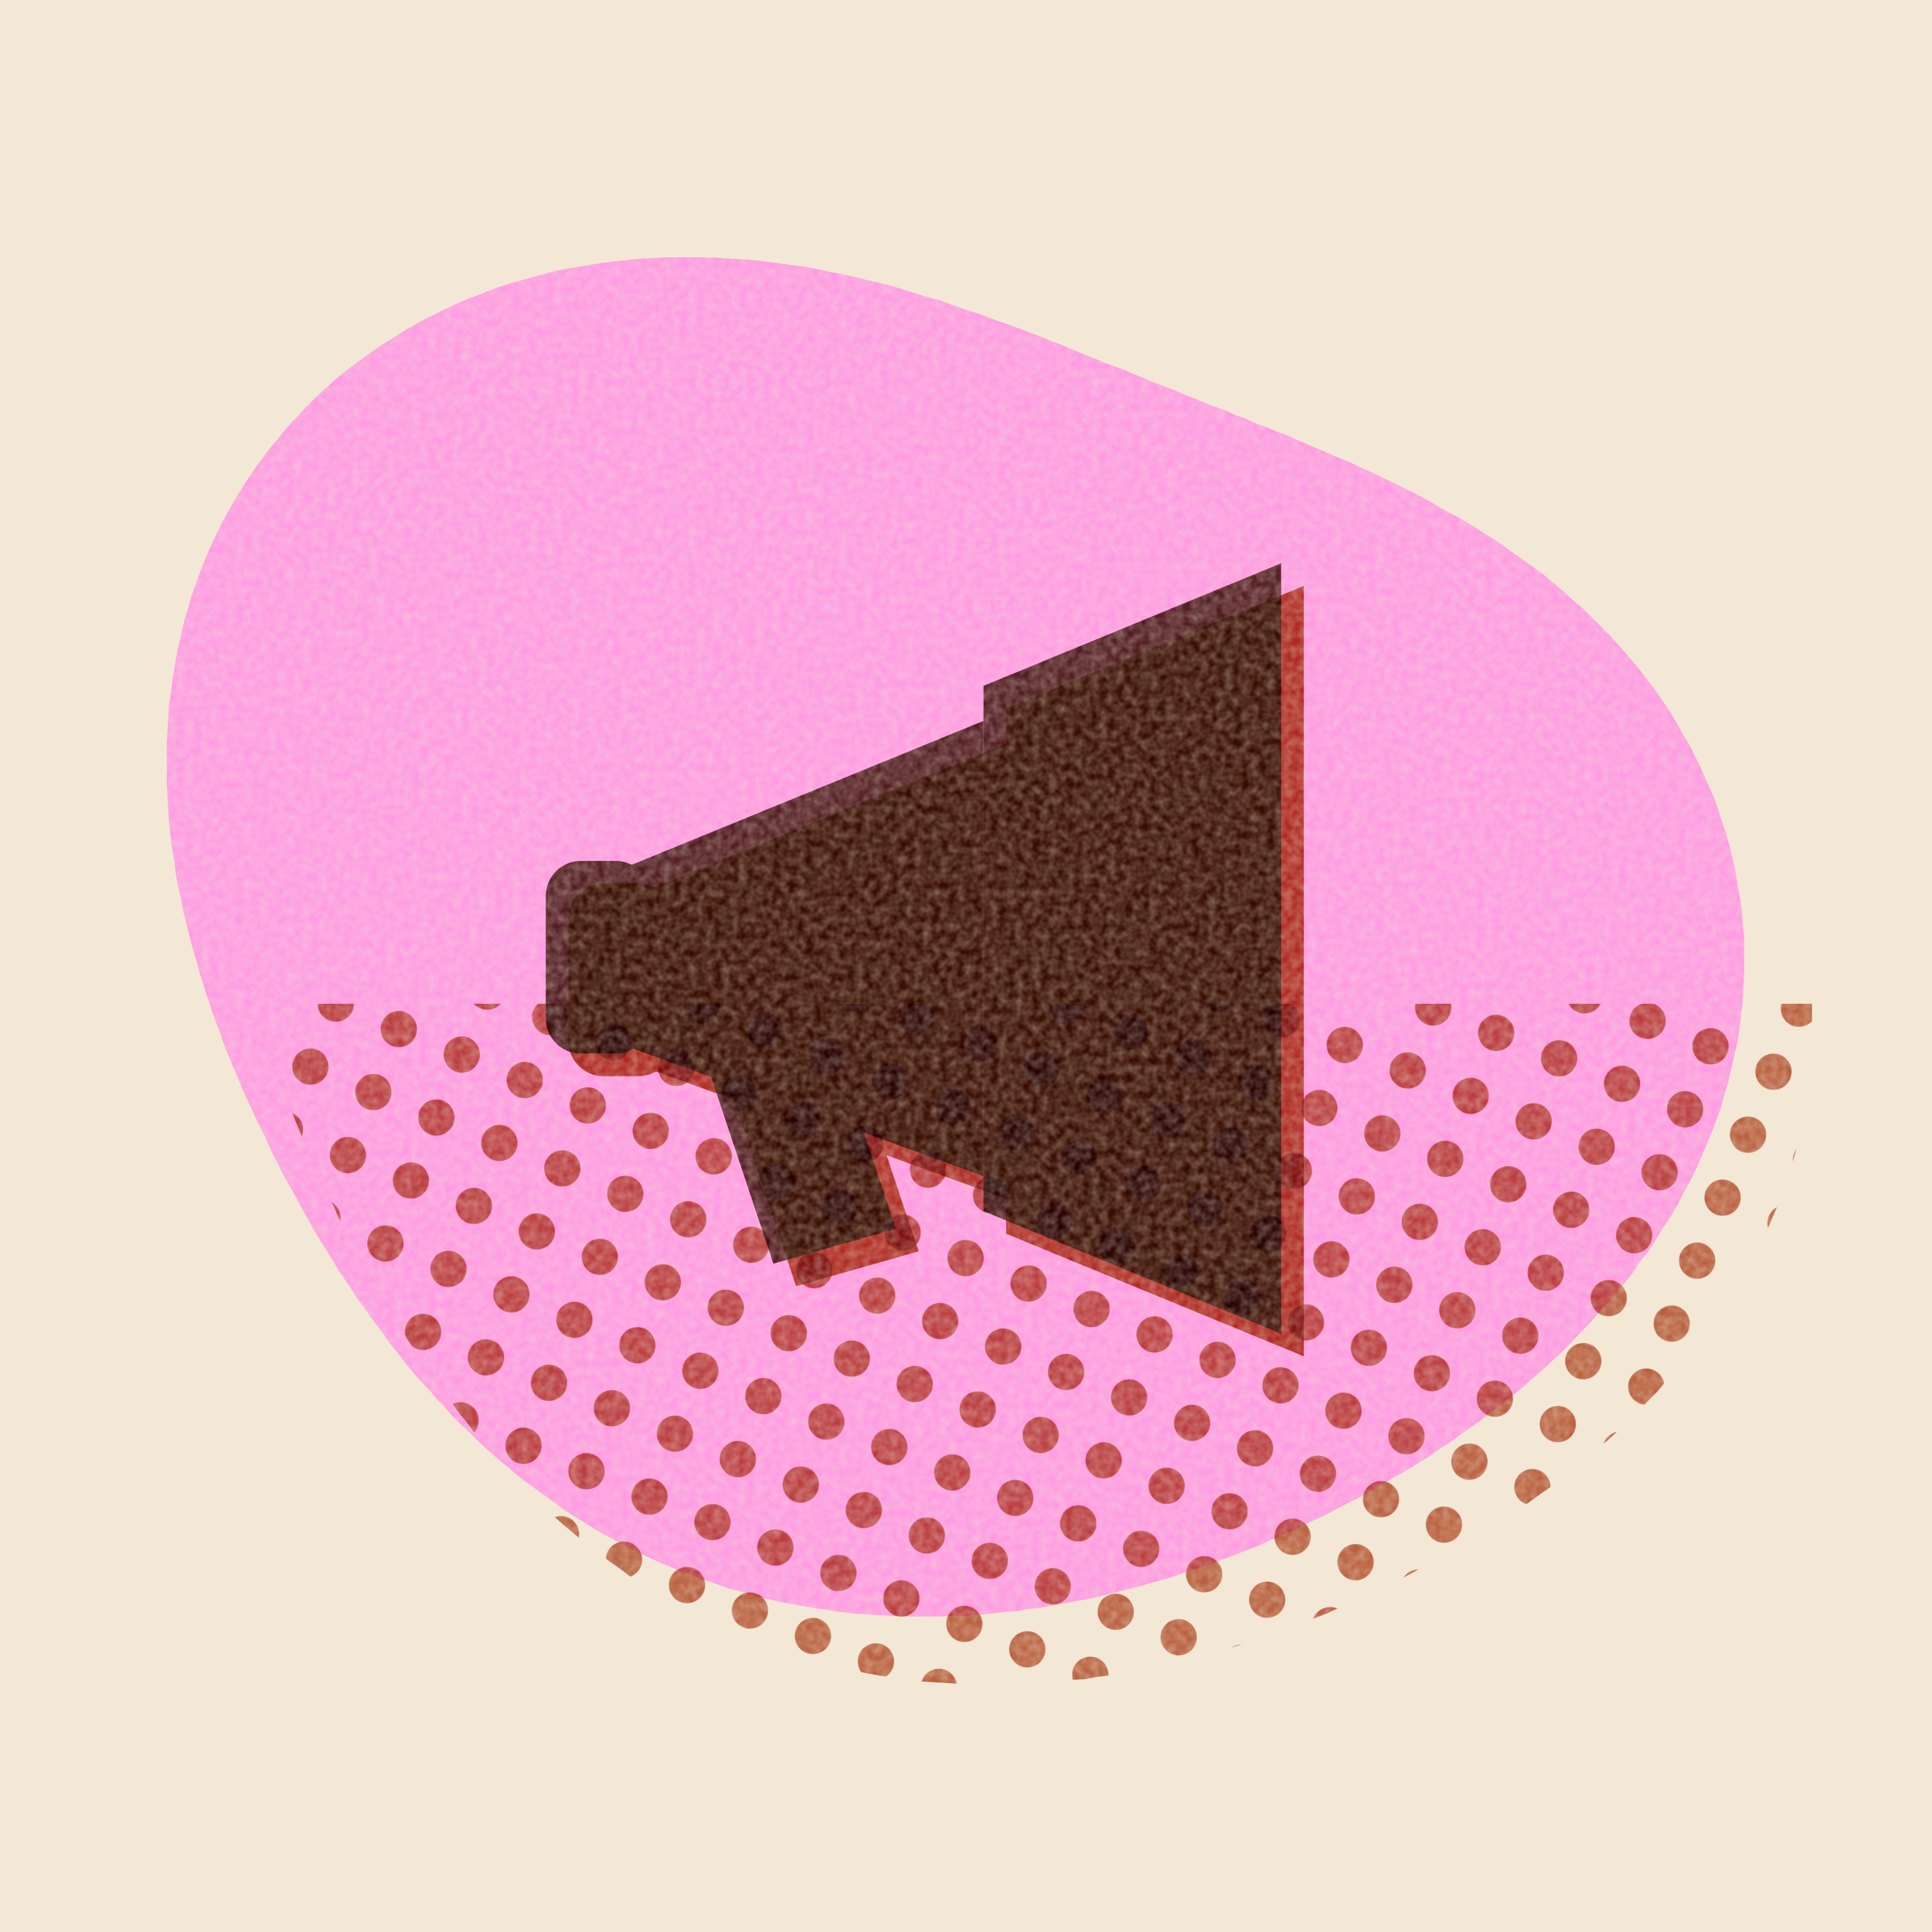
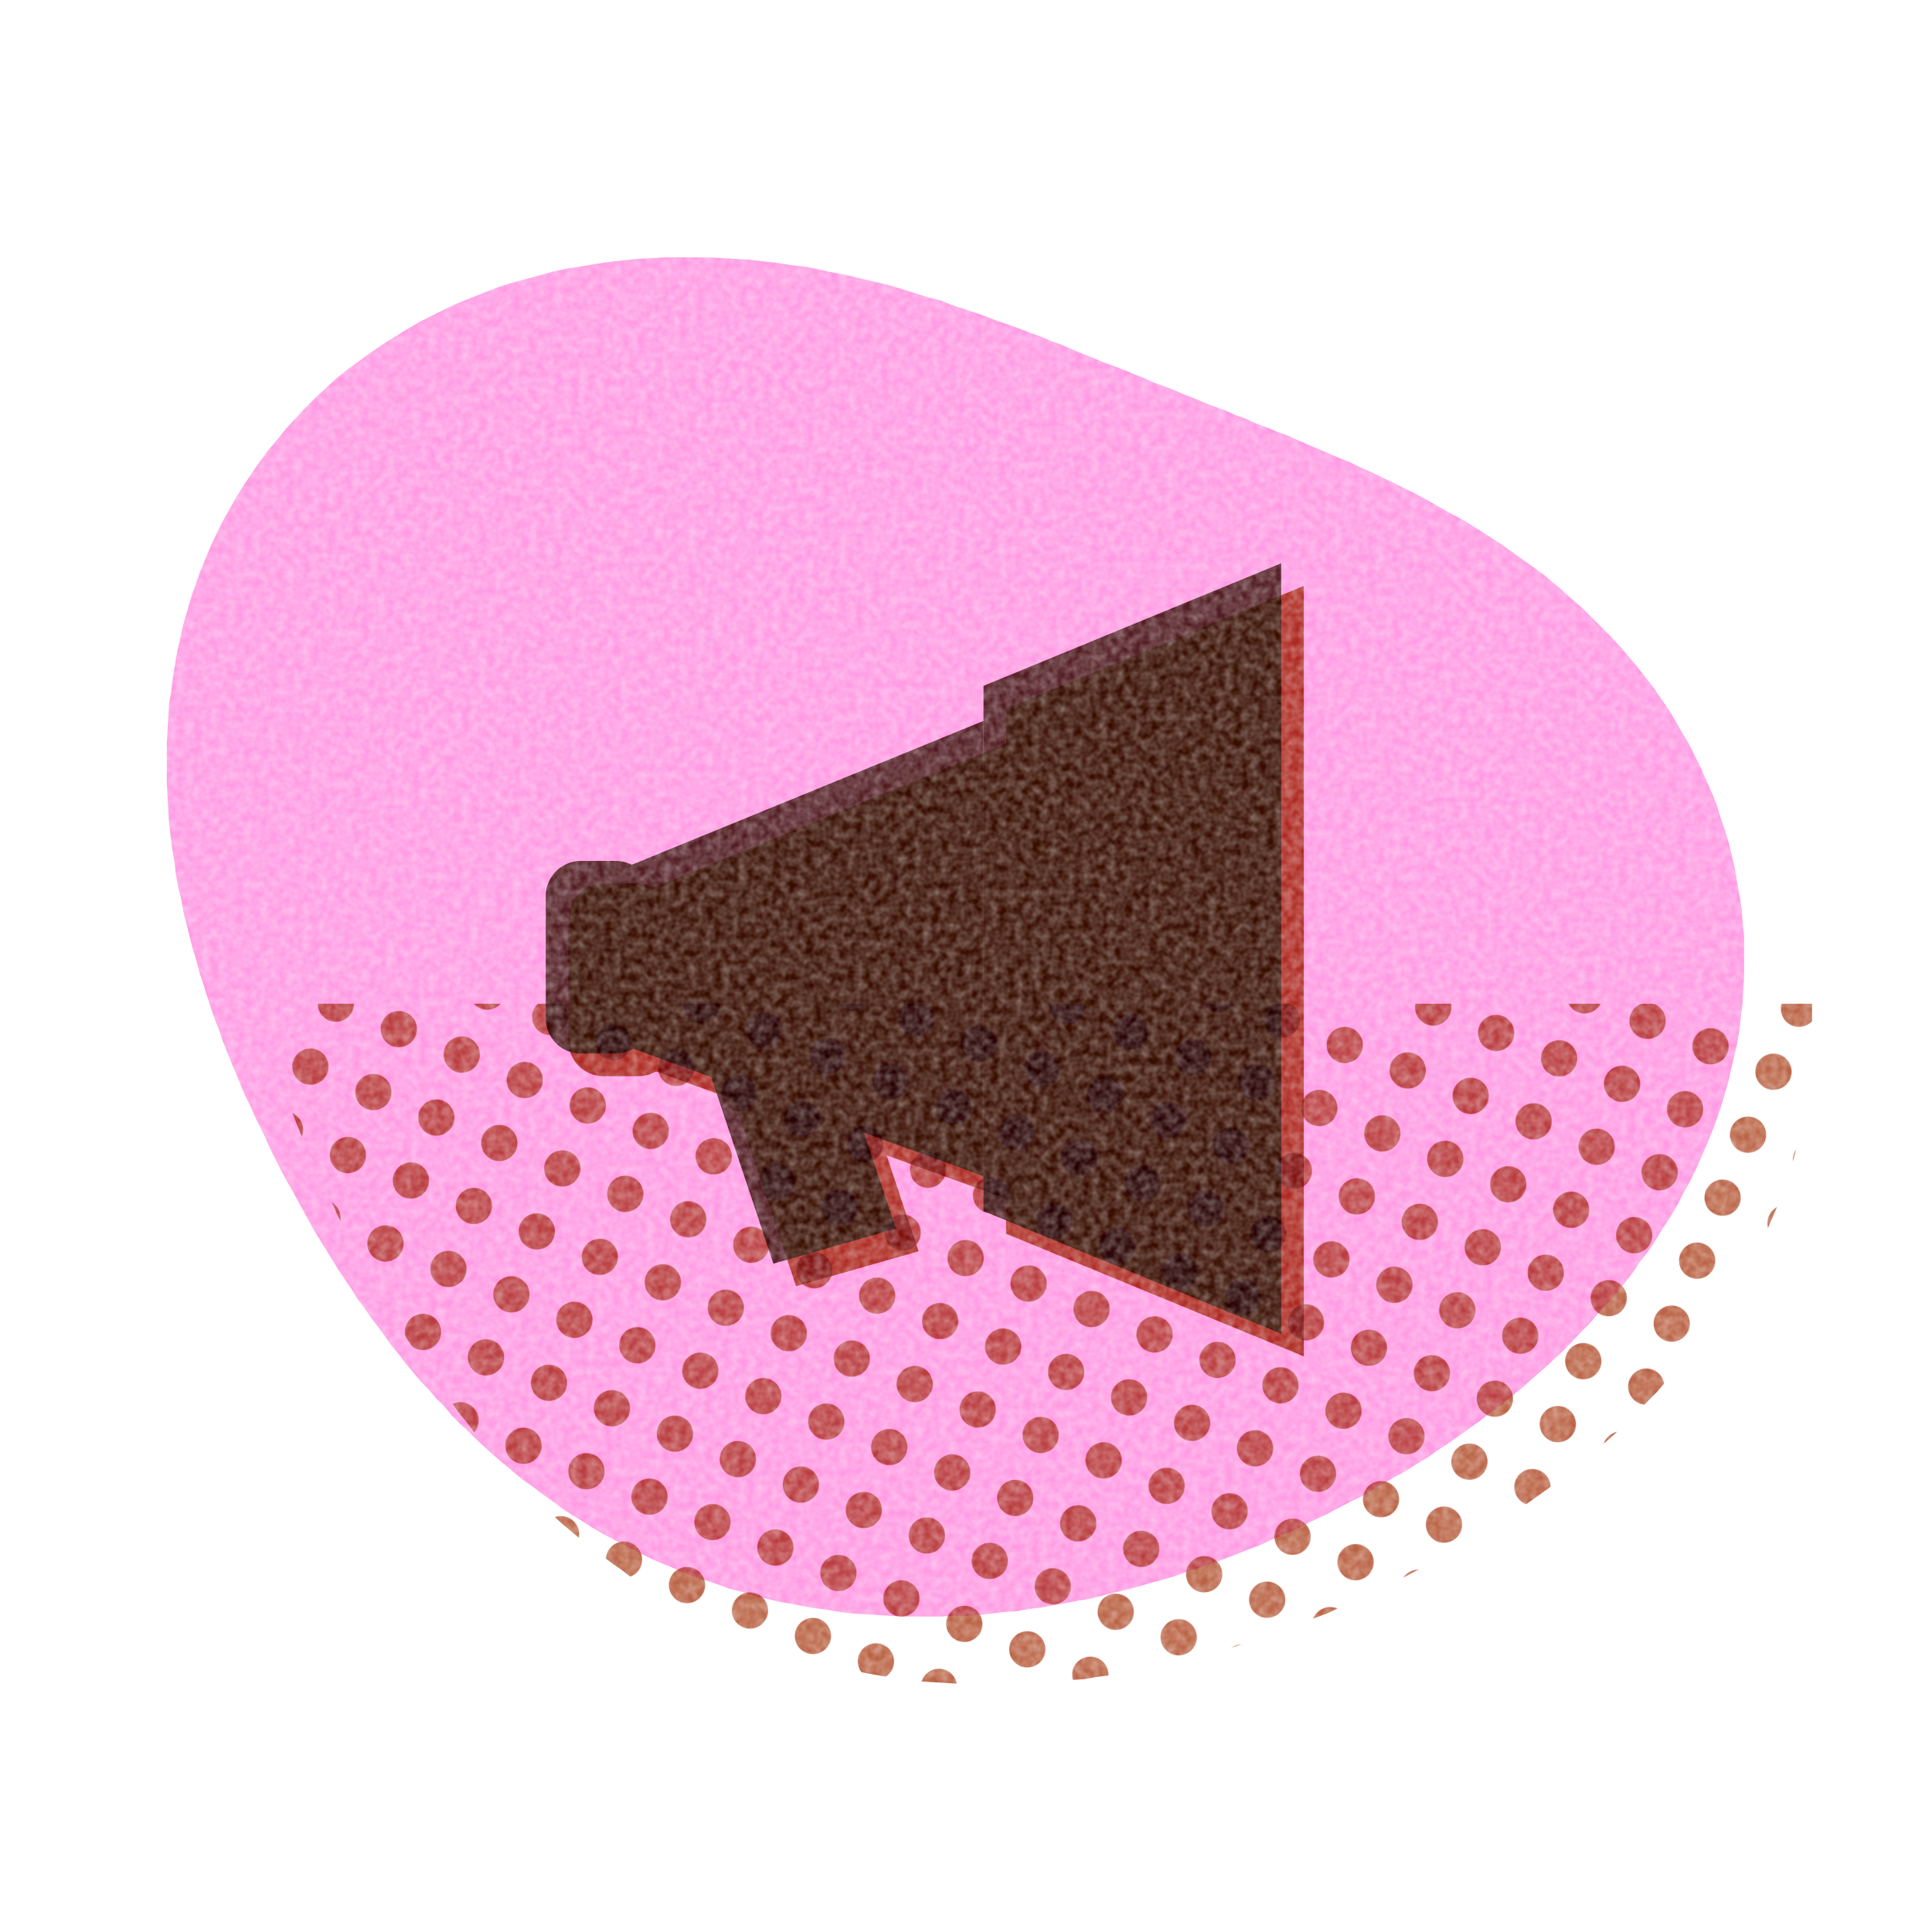
<svg xmlns="http://www.w3.org/2000/svg" width="256" height="256" viewBox="0 0 256 256" role="img" aria-label="Campaign">
  <defs>
    <pattern id="rcampaignd" width="9" height="9" patternUnits="userSpaceOnUse" patternTransform="rotate(22)">
      <circle cx="4.5" cy="4.5" r="2.4" fill="#AE4828" />
    </pattern>
    <filter id="rcampaigng" x="0" y="0" width="100%" height="100%">
      <feTurbulence type="fractalNoise" baseFrequency="0.9" numOctaves="2" seed="4" result="n" />
      <feColorMatrix in="n" type="matrix" values="0 0 0 0 0  0 0 0 0 0  0 0 0 0 0  0 0 0 -0.55 1.12" result="m" />
      <feComposite in="SourceGraphic" in2="m" operator="in" />
    </filter>
    <clipPath id="rcampaignc">
      <path d="M236.1 128.0 L236.1 129.8 L236.1 131.5 L236.1 133.3 L236.0 135.1 L235.9 136.9 L235.7 138.6 L235.5 140.4 L235.2 142.2 L234.8 143.9 L234.4 145.6 L234.0 147.4 L233.5 149.1 L233.0 150.8 L232.4 152.5 L231.8 154.1 L231.1 155.8 L230.4 157.4 L229.7 159.0 L228.9 160.6 L228.0 162.2 L227.2 163.8 L226.3 165.3 L225.3 166.8 L224.4 168.3 L223.4 169.8 L222.3 171.2 L221.3 172.7 L220.2 174.1 L219.1 175.4 L217.9 176.8 L216.7 178.1 L215.6 179.4 L214.3 180.7 L213.1 182.0 L211.9 183.2 L210.6 184.4 L209.3 185.6 L208.0 186.7 L206.7 187.9 L205.3 189.0 L204.0 190.1 L202.6 191.1 L201.2 192.2 L199.8 193.2 L198.4 194.2 L197.0 195.2 L195.6 196.1 L194.2 197.1 L192.7 198.0 L191.3 198.9 L189.8 199.7 L188.3 200.6 L186.9 201.4 L185.4 202.3 L183.9 203.0 L182.4 203.8 L180.9 204.6 L179.4 205.3 L177.9 206.0 L176.4 206.8 L174.8 207.4 L173.3 208.1 L171.8 208.8 L170.2 209.4 L168.7 210.0 L167.1 210.6 L165.6 211.2 L164.0 211.7 L162.4 212.2 L160.8 212.8 L159.2 213.3 L157.6 213.7 L156.0 214.2 L154.4 214.6 L152.8 215.0 L151.2 215.4 L149.6 215.8 L147.9 216.1 L146.3 216.4 L144.6 216.7 L143.0 217.0 L141.3 217.2 L139.7 217.5 L138.0 217.6 L136.4 217.8 L134.7 218.0 L133.0 218.1 L131.3 218.1 L129.7 218.2 L128.0 218.2 L126.3 218.2 L124.6 218.2 L123.0 218.1 L121.3 218.0 L119.6 217.9 L118.0 217.8 L116.3 217.6 L114.6 217.3 L113.0 217.1 L111.3 216.8 L109.7 216.5 L108.1 216.2 L106.4 215.8 L104.8 215.4 L103.2 214.9 L101.6 214.5 L100.0 213.9 L98.5 213.4 L96.9 212.9 L95.4 212.3 L93.8 211.6 L92.3 211.0 L90.8 210.3 L89.4 209.6 L87.9 208.8 L86.5 208.1 L85.0 207.3 L83.6 206.5 L82.2 205.6 L80.9 204.8 L79.5 203.9 L78.2 202.9 L76.9 202.0 L75.6 201.0 L74.3 200.1 L73.1 199.1 L71.8 198.0 L70.6 197.0 L69.5 196.0 L68.3 194.9 L67.2 193.8 L66.0 192.7 L64.9 191.6 L63.9 190.4 L62.8 189.3 L61.8 188.1 L60.7 187.0 L59.7 185.8 L58.7 184.6 L57.8 183.4 L56.8 182.2 L55.9 180.9 L55.0 179.7 L54.1 178.5 L53.2 177.2 L52.3 176.0 L51.5 174.7 L50.6 173.4 L49.8 172.2 L49.0 170.9 L48.2 169.6 L47.4 168.3 L46.6 167.0 L45.9 165.7 L45.1 164.3 L44.4 163.0 L43.7 161.7 L42.9 160.3 L42.2 159.0 L41.5 157.6 L40.8 156.2 L40.2 154.8 L39.5 153.4 L38.8 152.0 L38.2 150.6 L37.5 149.2 L36.9 147.8 L36.3 146.3 L35.7 144.9 L35.1 143.4 L34.5 141.9 L34.0 140.4 L33.4 138.9 L32.9 137.4 L32.4 135.9 L31.9 134.3 L31.4 132.8 L31.0 131.2 L30.5 129.6 L30.1 128.0 L29.7 126.4 L29.3 124.8 L29.0 123.1 L28.6 121.5 L28.3 119.8 L28.1 118.1 L27.8 116.4 L27.6 114.7 L27.4 113.0 L27.3 111.3 L27.2 109.6 L27.1 107.8 L27.1 106.1 L27.1 104.3 L27.1 102.6 L27.2 100.8 L27.3 99.1 L27.4 97.3 L27.7 95.5 L27.9 93.8 L28.2 92.0 L28.5 90.2 L28.9 88.5 L29.3 86.7 L29.8 85.0 L30.3 83.2 L30.9 81.5 L31.5 79.8 L32.2 78.1 L32.9 76.4 L33.7 74.7 L34.5 73.1 L35.4 71.5 L36.3 69.9 L37.3 68.3 L38.3 66.8 L39.4 65.2 L40.5 63.7 L41.7 62.3 L42.9 60.8 L44.1 59.5 L45.4 58.1 L46.7 56.8 L48.1 55.5 L49.5 54.2 L51.0 53.0 L52.5 51.9 L54.0 50.8 L55.6 49.7 L57.2 48.7 L58.8 47.7 L60.5 46.7 L62.1 45.9 L63.9 45.0 L65.6 44.2 L67.3 43.5 L69.1 42.8 L70.9 42.1 L72.7 41.5 L74.6 41.0 L76.4 40.5 L78.2 40.0 L80.1 39.6 L82.0 39.3 L83.8 39.0 L85.7 38.7 L87.6 38.5 L89.5 38.3 L91.3 38.2 L93.2 38.1 L95.1 38.1 L96.9 38.1 L98.8 38.1 L100.6 38.2 L102.4 38.3 L104.2 38.4 L106.0 38.6 L107.8 38.8 L109.6 39.1 L111.4 39.3 L113.1 39.6 L114.8 40.0 L116.5 40.3 L118.2 40.7 L119.9 41.1 L121.6 41.5 L123.2 41.9 L124.8 42.4 L126.4 42.9 L128.0 43.4 L129.6 43.8 L131.1 44.4 L132.6 44.9 L134.1 45.4 L135.6 45.9 L137.1 46.5 L138.6 47.0 L140.0 47.5 L141.5 48.1 L142.9 48.6 L144.3 49.2 L145.7 49.7 L147.1 50.3 L148.5 50.9 L149.8 51.4 L151.2 52.0 L152.6 52.5 L153.9 53.0 L155.3 53.6 L156.6 54.1 L157.9 54.7 L159.3 55.2 L160.6 55.7 L162.0 56.3 L163.3 56.8 L164.7 57.4 L166.0 57.9 L167.4 58.4 L168.7 59.0 L170.1 59.5 L171.4 60.1 L172.8 60.6 L174.2 61.2 L175.6 61.7 L176.9 62.3 L178.3 62.9 L179.7 63.5 L181.1 64.1 L182.5 64.7 L184.0 65.3 L185.4 66.0 L186.8 66.6 L188.2 67.3 L189.7 68.0 L191.1 68.7 L192.5 69.4 L194.0 70.2 L195.4 71.0 L196.8 71.8 L198.3 72.6 L199.7 73.4 L201.1 74.3 L202.5 75.2 L203.9 76.1 L205.3 77.1 L206.7 78.1 L208.1 79.1 L209.5 80.1 L210.8 81.2 L212.1 82.3 L213.4 83.5 L214.7 84.6 L216.0 85.9 L217.2 87.1 L218.5 88.4 L219.6 89.6 L220.8 91.0 L221.9 92.3 L223.0 93.7 L224.1 95.1 L225.1 96.6 L226.1 98.0 L227.0 99.5 L227.9 101.1 L228.8 102.6 L229.6 104.2 L230.4 105.8 L231.1 107.4 L231.8 109.0 L232.5 110.7 L233.0 112.4 L233.6 114.1 L234.1 115.8 L234.5 117.5 L234.9 119.2 L235.2 121.0 L235.5 122.7 L235.8 124.5 L235.9 126.2 Z" />
    </clipPath>
  </defs>
-   <rect width="256" height="256" fill="#F3E8D6" />
  <g filter="url(#rcampaigng)">
    <path d="M236.1 128.0 L236.1 129.8 L236.1 131.5 L236.1 133.3 L236.0 135.1 L235.9 136.9 L235.7 138.6 L235.5 140.4 L235.2 142.2 L234.8 143.9 L234.4 145.6 L234.0 147.4 L233.5 149.1 L233.0 150.8 L232.4 152.5 L231.8 154.1 L231.1 155.8 L230.4 157.4 L229.7 159.0 L228.9 160.6 L228.0 162.2 L227.2 163.8 L226.3 165.3 L225.3 166.8 L224.4 168.3 L223.4 169.8 L222.3 171.2 L221.3 172.7 L220.2 174.1 L219.1 175.4 L217.9 176.8 L216.7 178.1 L215.6 179.4 L214.3 180.7 L213.1 182.0 L211.9 183.2 L210.6 184.4 L209.3 185.6 L208.0 186.7 L206.7 187.9 L205.3 189.0 L204.0 190.1 L202.6 191.1 L201.2 192.2 L199.8 193.2 L198.4 194.2 L197.0 195.2 L195.6 196.1 L194.2 197.1 L192.7 198.0 L191.3 198.9 L189.8 199.7 L188.3 200.6 L186.9 201.4 L185.4 202.3 L183.9 203.0 L182.4 203.8 L180.9 204.6 L179.4 205.3 L177.9 206.0 L176.4 206.8 L174.8 207.4 L173.3 208.1 L171.8 208.8 L170.2 209.4 L168.7 210.0 L167.1 210.6 L165.6 211.2 L164.0 211.7 L162.4 212.2 L160.8 212.8 L159.2 213.3 L157.6 213.7 L156.0 214.2 L154.4 214.6 L152.8 215.0 L151.2 215.4 L149.6 215.8 L147.9 216.1 L146.3 216.4 L144.6 216.7 L143.0 217.0 L141.3 217.2 L139.7 217.5 L138.0 217.6 L136.4 217.8 L134.7 218.0 L133.0 218.1 L131.3 218.1 L129.7 218.2 L128.0 218.2 L126.3 218.2 L124.6 218.2 L123.0 218.1 L121.3 218.0 L119.6 217.9 L118.0 217.8 L116.3 217.6 L114.6 217.3 L113.0 217.1 L111.3 216.8 L109.7 216.5 L108.1 216.2 L106.4 215.8 L104.8 215.4 L103.2 214.9 L101.6 214.5 L100.0 213.9 L98.5 213.4 L96.9 212.9 L95.4 212.3 L93.8 211.6 L92.3 211.0 L90.8 210.3 L89.4 209.6 L87.9 208.8 L86.5 208.1 L85.0 207.3 L83.6 206.5 L82.2 205.6 L80.9 204.8 L79.5 203.9 L78.2 202.9 L76.9 202.0 L75.6 201.0 L74.3 200.1 L73.1 199.1 L71.8 198.0 L70.6 197.0 L69.5 196.0 L68.3 194.9 L67.2 193.8 L66.0 192.7 L64.9 191.6 L63.9 190.4 L62.8 189.3 L61.8 188.1 L60.7 187.0 L59.7 185.8 L58.7 184.6 L57.8 183.4 L56.8 182.2 L55.9 180.9 L55.0 179.7 L54.1 178.5 L53.2 177.2 L52.3 176.0 L51.5 174.7 L50.6 173.4 L49.8 172.2 L49.0 170.9 L48.2 169.6 L47.4 168.3 L46.6 167.0 L45.9 165.7 L45.1 164.3 L44.4 163.0 L43.7 161.7 L42.9 160.3 L42.2 159.0 L41.5 157.6 L40.8 156.2 L40.2 154.8 L39.5 153.4 L38.8 152.0 L38.2 150.6 L37.5 149.2 L36.9 147.8 L36.3 146.3 L35.7 144.9 L35.1 143.4 L34.5 141.9 L34.0 140.4 L33.4 138.9 L32.9 137.4 L32.4 135.9 L31.9 134.3 L31.4 132.8 L31.0 131.2 L30.5 129.6 L30.1 128.0 L29.7 126.4 L29.3 124.8 L29.0 123.1 L28.6 121.5 L28.3 119.8 L28.1 118.1 L27.8 116.4 L27.6 114.7 L27.4 113.0 L27.3 111.3 L27.2 109.6 L27.1 107.8 L27.1 106.1 L27.1 104.3 L27.1 102.6 L27.2 100.8 L27.3 99.1 L27.4 97.3 L27.7 95.5 L27.9 93.8 L28.2 92.0 L28.5 90.2 L28.9 88.5 L29.3 86.7 L29.8 85.0 L30.3 83.2 L30.9 81.5 L31.5 79.8 L32.2 78.1 L32.9 76.4 L33.7 74.7 L34.5 73.1 L35.4 71.5 L36.3 69.9 L37.3 68.3 L38.3 66.8 L39.4 65.2 L40.5 63.7 L41.7 62.3 L42.9 60.8 L44.1 59.5 L45.4 58.1 L46.7 56.8 L48.1 55.5 L49.5 54.2 L51.0 53.0 L52.5 51.9 L54.0 50.8 L55.6 49.7 L57.2 48.7 L58.8 47.7 L60.5 46.7 L62.1 45.9 L63.9 45.0 L65.6 44.2 L67.3 43.5 L69.1 42.8 L70.9 42.1 L72.7 41.5 L74.6 41.0 L76.4 40.5 L78.2 40.0 L80.1 39.6 L82.0 39.3 L83.8 39.0 L85.7 38.7 L87.6 38.5 L89.5 38.3 L91.3 38.2 L93.2 38.1 L95.1 38.1 L96.9 38.1 L98.8 38.1 L100.6 38.2 L102.4 38.3 L104.2 38.4 L106.0 38.6 L107.8 38.8 L109.6 39.1 L111.4 39.3 L113.1 39.6 L114.8 40.0 L116.5 40.3 L118.2 40.7 L119.9 41.1 L121.6 41.5 L123.2 41.9 L124.8 42.4 L126.4 42.9 L128.0 43.4 L129.6 43.8 L131.1 44.4 L132.6 44.9 L134.1 45.4 L135.6 45.9 L137.1 46.5 L138.6 47.0 L140.0 47.5 L141.5 48.1 L142.9 48.6 L144.3 49.2 L145.7 49.7 L147.1 50.3 L148.5 50.9 L149.8 51.4 L151.2 52.0 L152.6 52.5 L153.9 53.0 L155.3 53.6 L156.6 54.1 L157.9 54.7 L159.3 55.2 L160.6 55.7 L162.0 56.3 L163.3 56.8 L164.7 57.4 L166.0 57.9 L167.4 58.4 L168.7 59.0 L170.1 59.5 L171.4 60.1 L172.8 60.6 L174.2 61.2 L175.6 61.7 L176.9 62.3 L178.3 62.9 L179.7 63.5 L181.1 64.1 L182.5 64.7 L184.0 65.3 L185.4 66.0 L186.8 66.6 L188.2 67.3 L189.7 68.0 L191.1 68.7 L192.5 69.4 L194.0 70.2 L195.4 71.0 L196.8 71.8 L198.3 72.6 L199.7 73.4 L201.1 74.3 L202.5 75.2 L203.9 76.1 L205.3 77.1 L206.7 78.1 L208.1 79.1 L209.5 80.1 L210.8 81.2 L212.1 82.3 L213.4 83.5 L214.7 84.6 L216.0 85.9 L217.2 87.1 L218.5 88.4 L219.6 89.6 L220.8 91.0 L221.9 92.3 L223.0 93.7 L224.1 95.1 L225.1 96.6 L226.1 98.0 L227.0 99.5 L227.9 101.1 L228.8 102.6 L229.6 104.2 L230.4 105.8 L231.1 107.4 L231.8 109.0 L232.5 110.7 L233.0 112.4 L233.6 114.1 L234.1 115.8 L234.5 117.5 L234.9 119.2 L235.2 121.0 L235.5 122.7 L235.8 124.5 L235.9 126.2 Z" fill="#FF9AE3" transform="translate(-5 -4)" style="mix-blend-mode:multiply" />
    <g clip-path="url(#rcampaignc)" transform="translate(4 5)" style="mix-blend-mode:multiply">
      <rect x="0" y="128" width="256" height="128" fill="url(#rcampaignd)" opacity="0.85" />
    </g>
    <g style="mix-blend-mode:multiply" transform="translate(3 3)">
      <g transform="translate(70.0 70.0) scale(1.16)" fill="#AE4828">
        <path d="M8 40 L52 22 L52 74 L8 58 Z" />
        <rect x="2" y="38" width="12" height="22" rx="4" />
        <path d="M52 18 L86 4 L86 92 L52 78 Z" />
        <path d="M20 60 L28 84 L42 80 L36 62 Z" />
      </g>
    </g>
    <g style="mix-blend-mode:multiply" opacity="0.92">
      <g transform="translate(70.0 70.0) scale(1.16)" fill="#421F12">
        <path d="M8 40 L52 22 L52 74 L8 58 Z" />
        <rect x="2" y="38" width="12" height="22" rx="4" />
        <path d="M52 18 L86 4 L86 92 L52 78 Z" />
        <path d="M20 60 L28 84 L42 80 L36 62 Z" />
      </g>
    </g>
  </g>
</svg>
